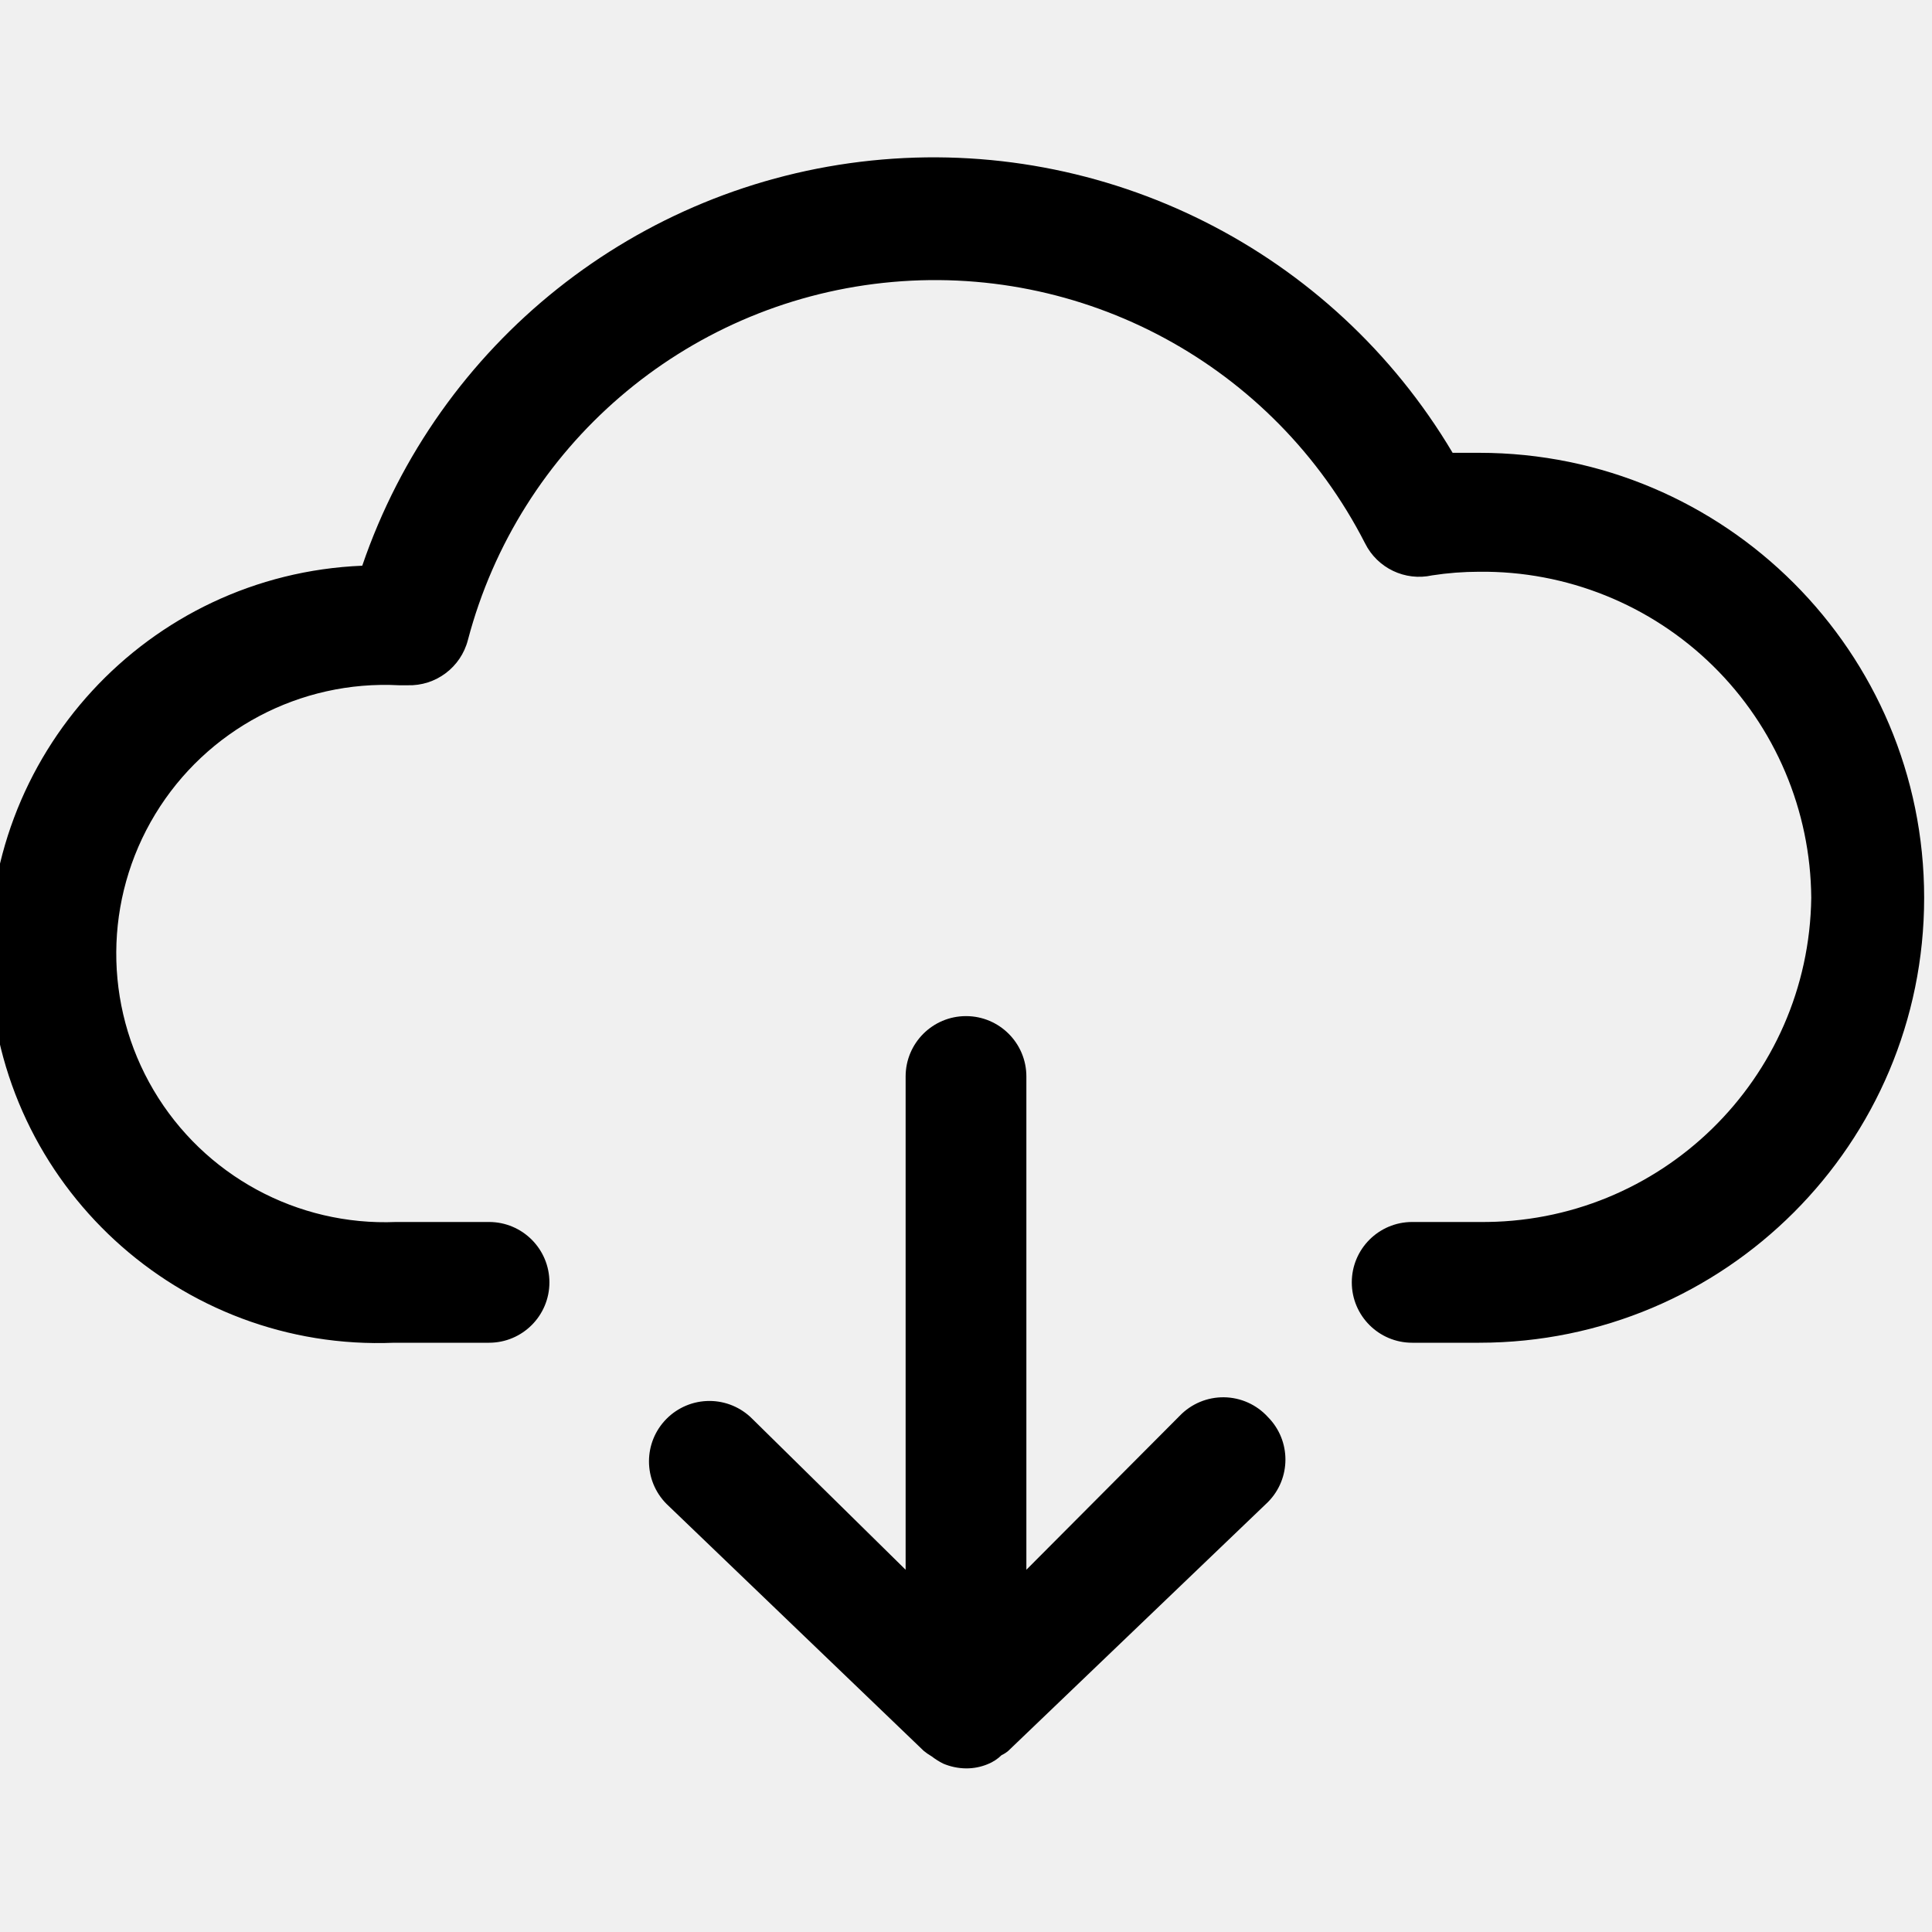
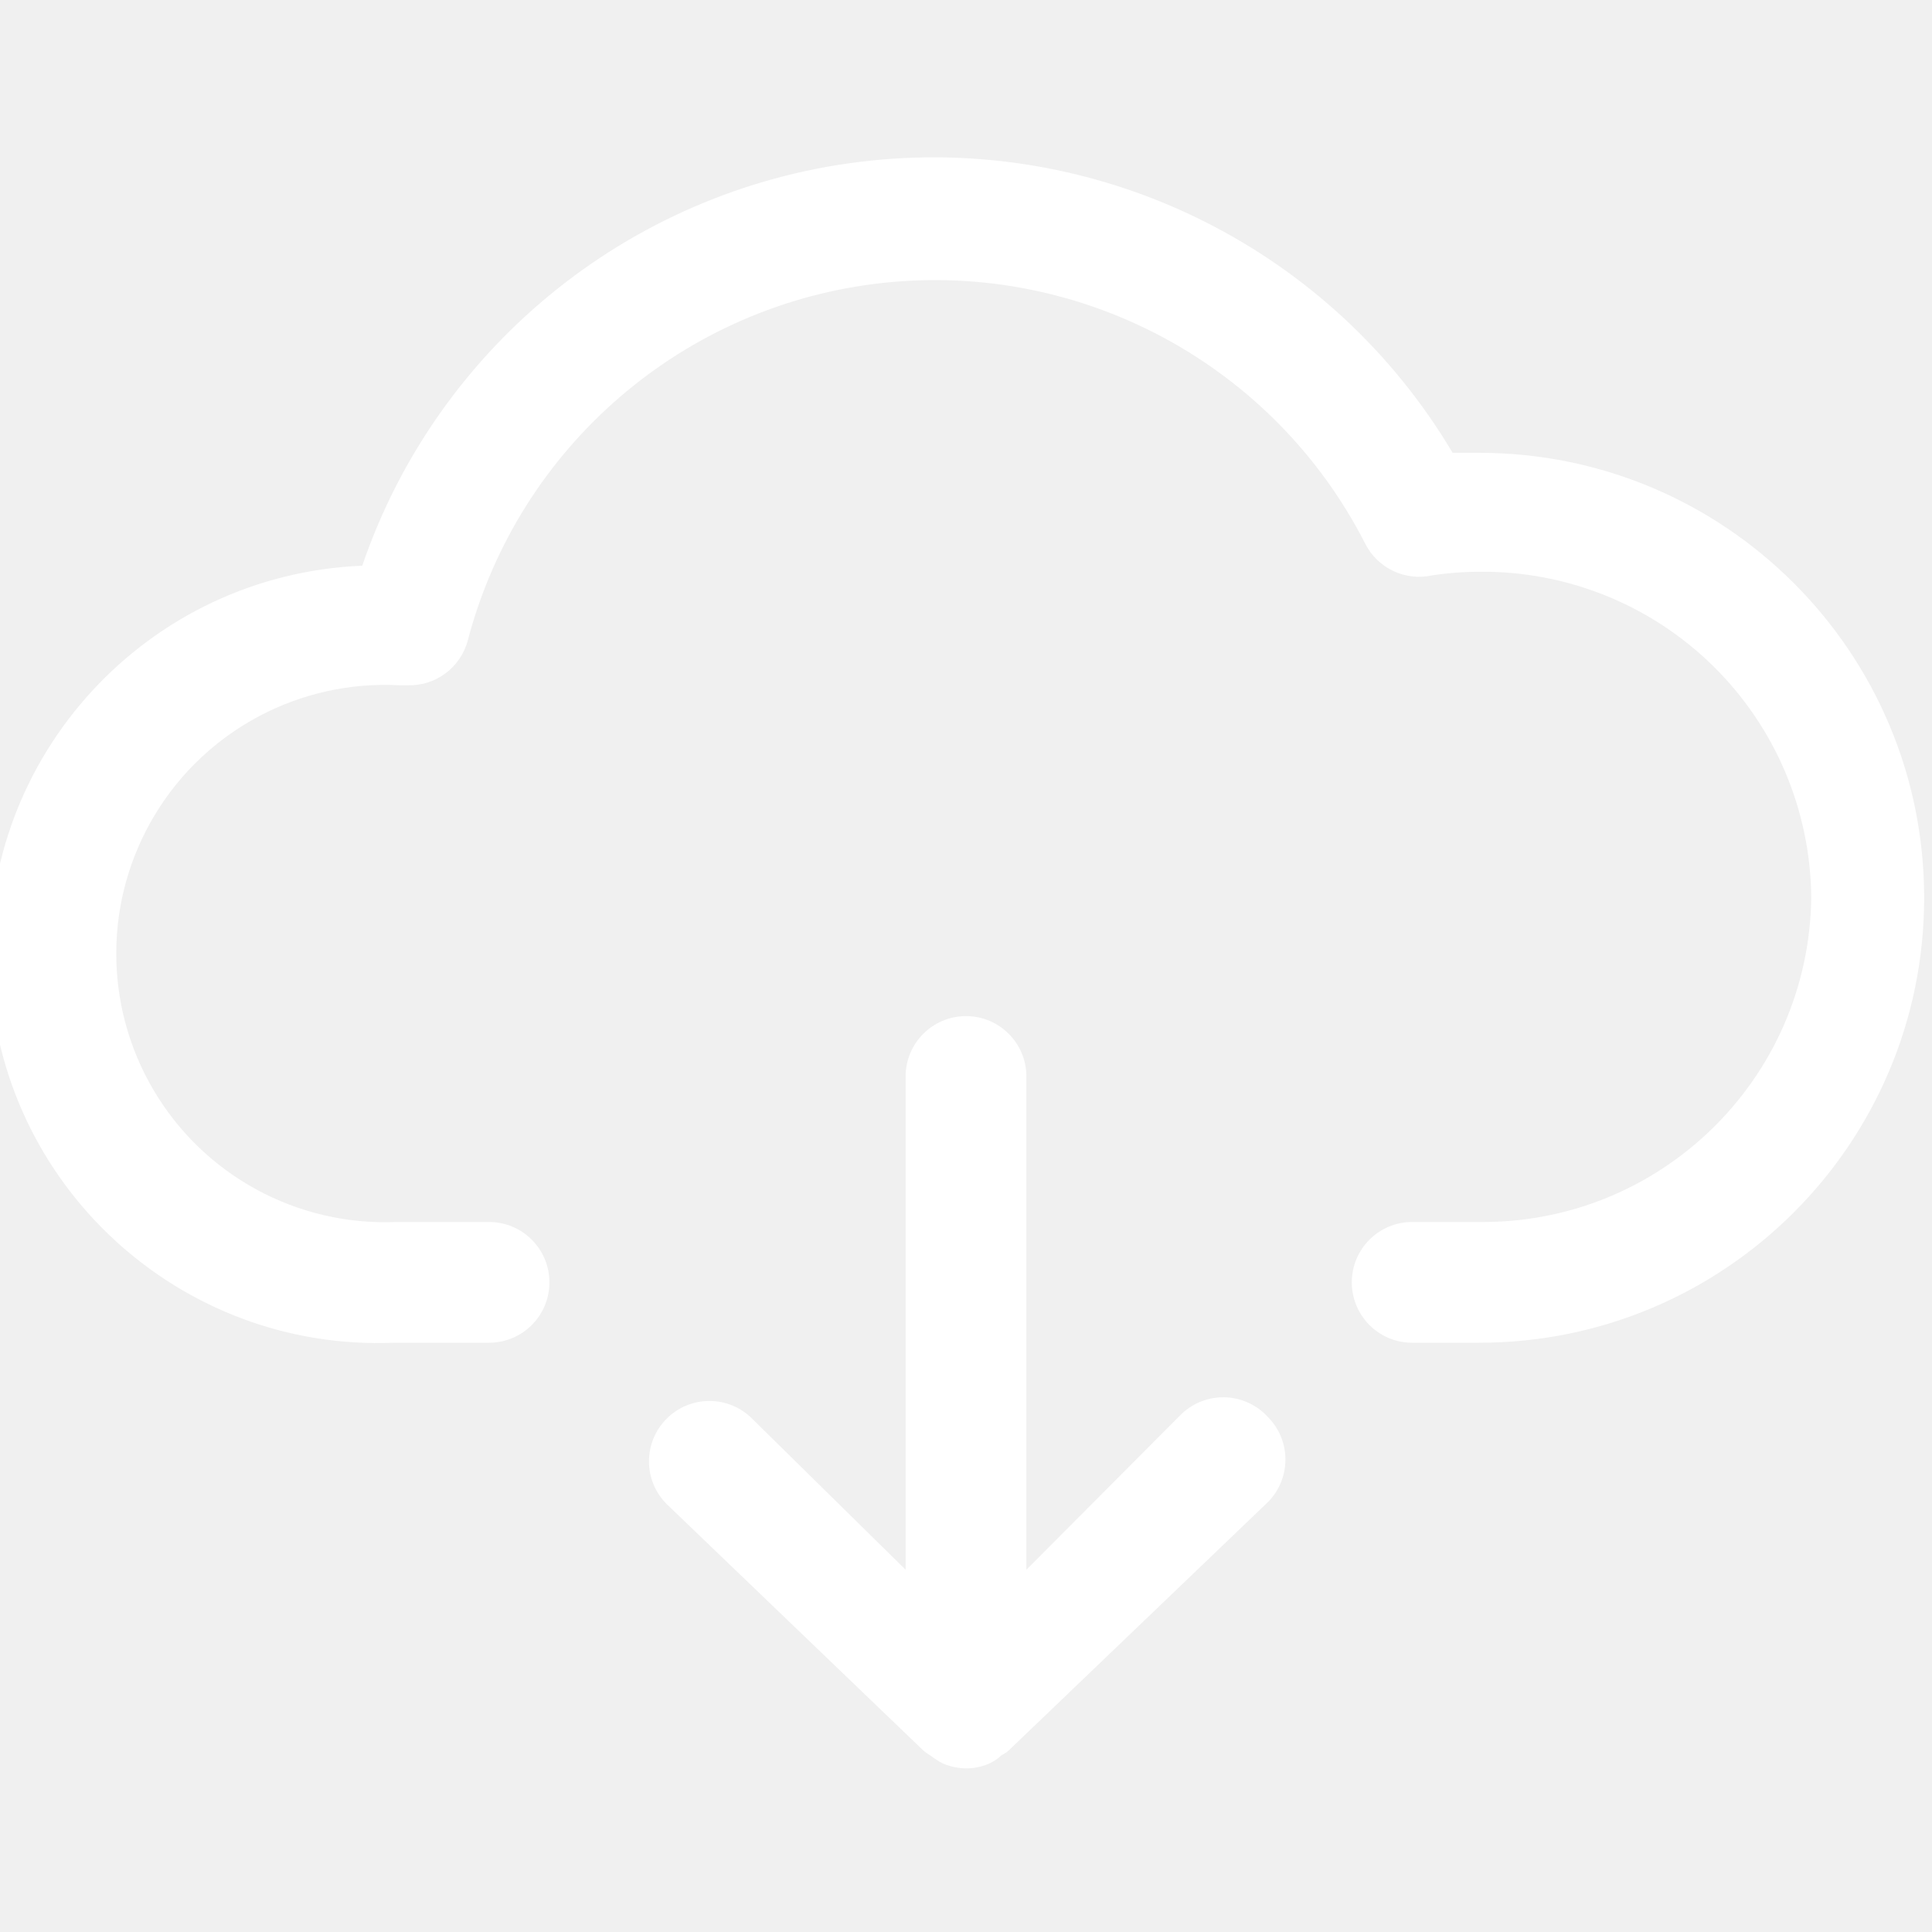
- <svg xmlns="http://www.w3.org/2000/svg" id="icon-cloud-download" data-name="cloud-download" viewBox="0 0 32 32">
-   <path d="M24.5,7.5h-.44A10,10,0,0,0,6,9.37a6.44,6.44,0,0,0,.53,12.87H8.1a1,1,0,0,0,0-2H6.56a4.45,4.45,0,1,1,.05-8.89h.14a1,1,0,0,0,1-.75A8,8,0,0,1,22.61,9a1,1,0,0,0,1.11.53,5.12,5.12,0,0,1,.78-.06A5.44,5.44,0,0,1,30,14.87a5.44,5.44,0,0,1-5.5,5.37H23.39a1,1,0,0,0,0,2H24.5a7.37,7.37,0,1,0,0-14.74Z" />
-   <path d="M19.54,23.45,17,26V17.83a1,1,0,0,0-2,0V26l-2.54-2.5a1,1,0,0,0-1.42,0,1,1,0,0,0,0,1.41L15.3,29a1,1,0,0,0,.13.09,1.22,1.22,0,0,0,.19.12,1,1,0,0,0,.38.08h0a.92.92,0,0,0,.36-.07.7.7,0,0,0,.23-.15A.47.47,0,0,0,16.7,29h0L21,24.88a1,1,0,0,0,0-1.41A1,1,0,0,0,19.54,23.45Z" />
+ <svg xmlns="http://www.w3.org/2000/svg" viewBox="0 0 32 32">
+   <path fill="#fff" d="m24.5 7.5h-.44a10 10 0 0 0 -18.06 1.87 6.44 6.44 0 0 0 .53 12.87h1.57a1 1 0 0 0 0-2h-1.54a4.45 4.45 0 1 1 .05-8.89h.14a1 1 0 0 0 1-.75 8 8 0 0 1 14.86-1.6 1 1 0 0 0 1.11.53 5.12 5.12 0 0 1 .78-.06 5.44 5.44 0 0 1 5.5 5.4 5.44 5.44 0 0 1 -5.5 5.37h-1.11a1 1 0 0 0 0 2h1.11a7.37 7.37 0 1 0 0-14.74z" />
+   <path fill="#fff" d="m19.54 23.45-2.54 2.55v-8.17a1 1 0 0 0 -2 0v8.17l-2.54-2.5a1 1 0 0 0 -1.42 0 1 1 0 0 0 0 1.41l4.26 4.09a1 1 0 0 0 .13.09 1.22 1.22 0 0 0 .19.12 1 1 0 0 0 .38.08.92.92 0 0 0 .36-.07.7.7 0 0 0 .23-.15.47.47 0 0 0 .11-.07l4.3-4.12a1 1 0 0 0 0-1.41 1 1 0 0 0 -1.46-.02z" />
</svg>
